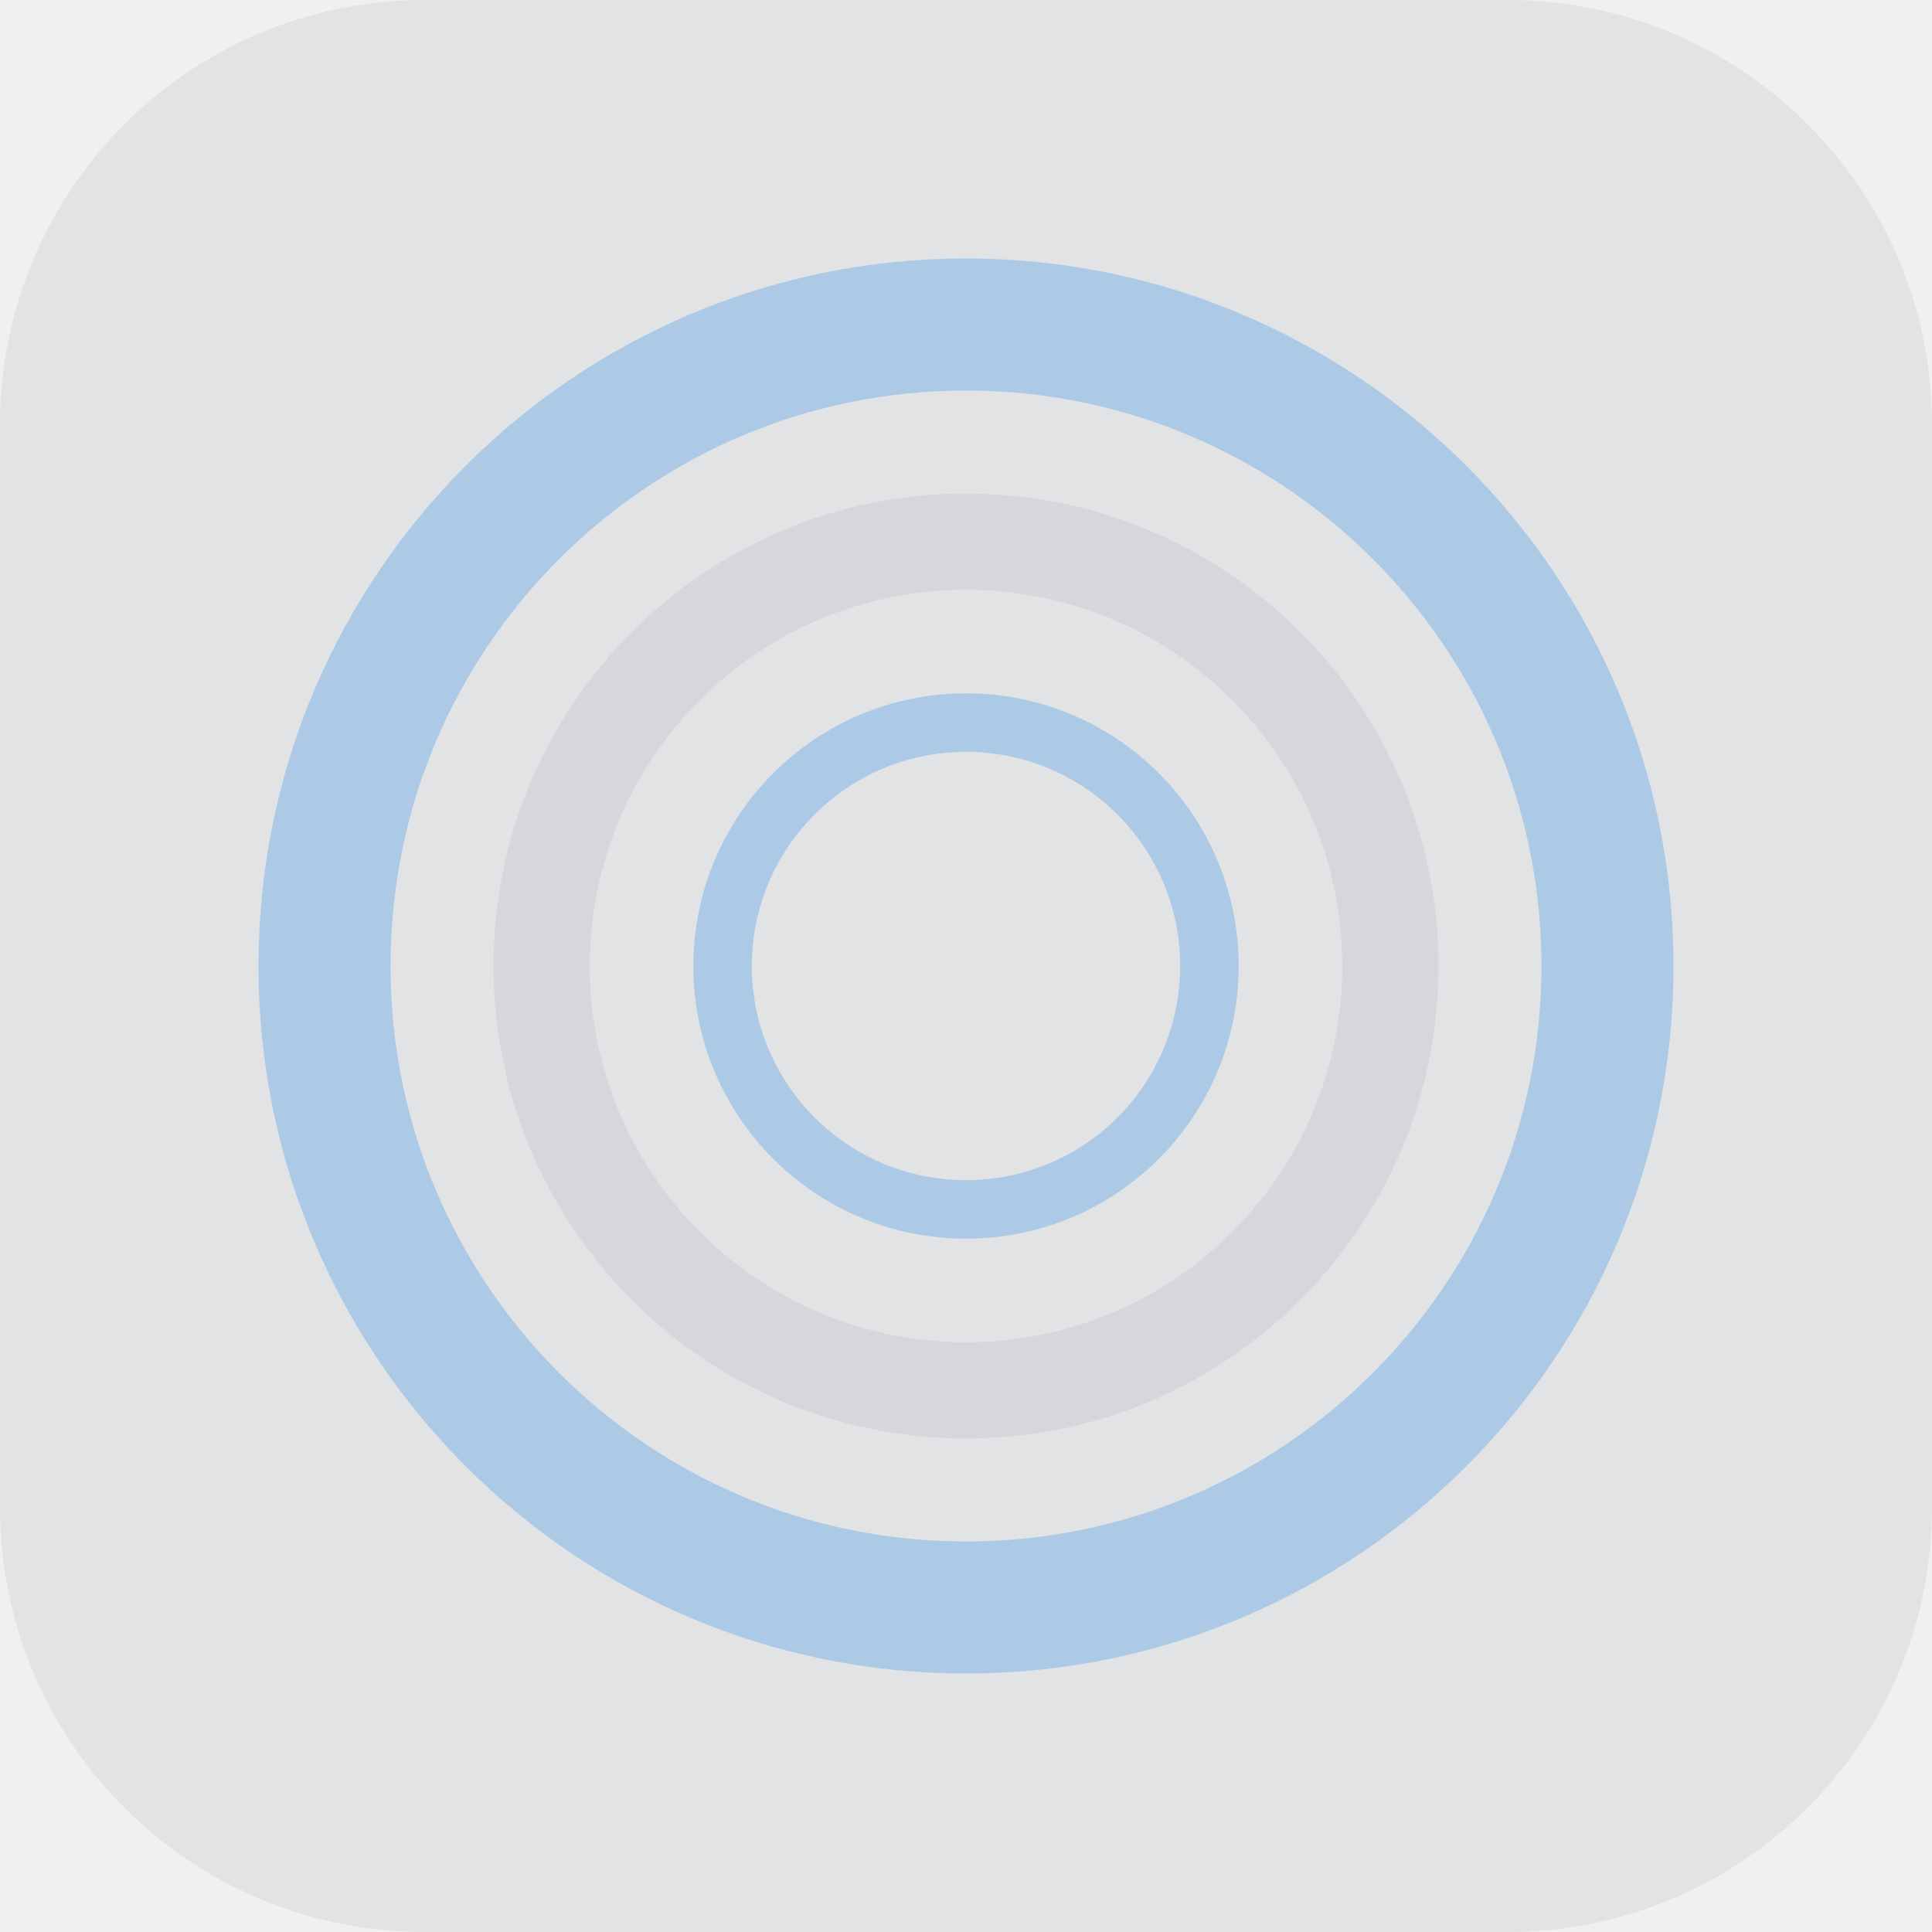
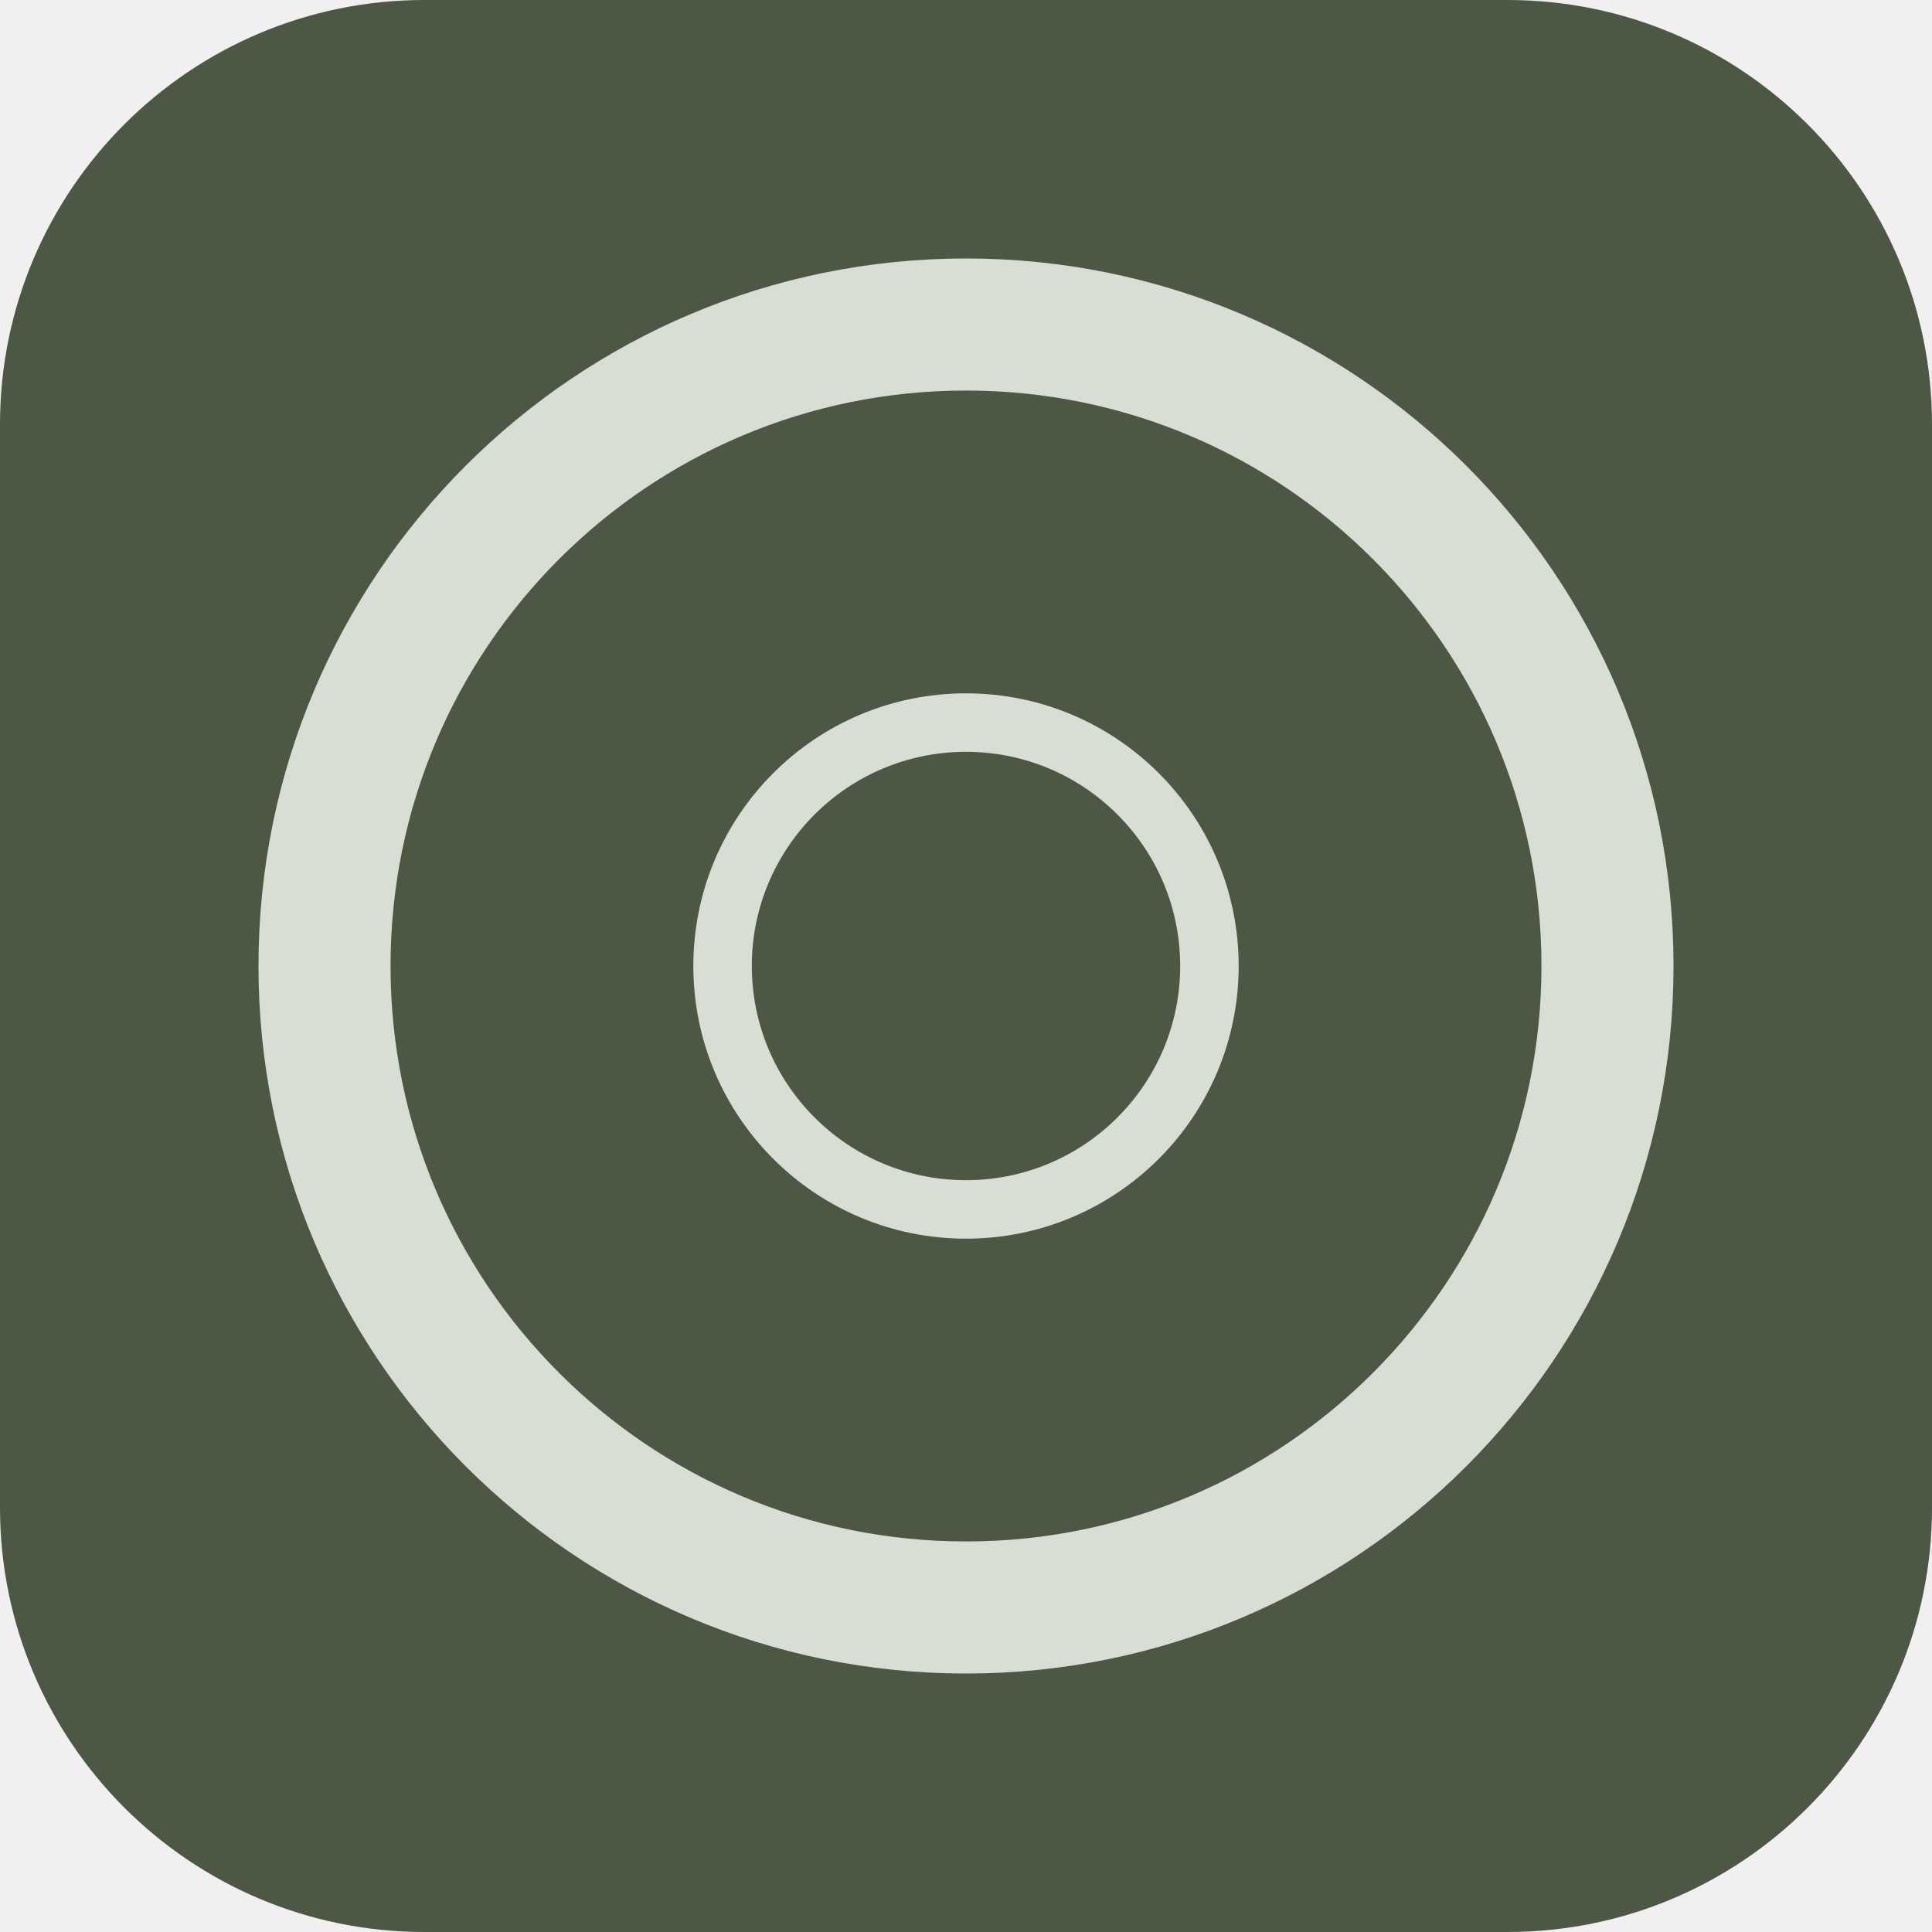
<svg xmlns="http://www.w3.org/2000/svg" width="1024" height="1024" viewBox="0 0 1024 1024" fill="none">
  <g clip-path="url(#clip0_15_9)">
-     <rect width="1024" height="1024" rx="225" fill="#10284010" />
-     <circle cx="512" cy="512" r="340" stroke="#ACCAE6FF" stroke-width="70" />
-     <circle cx="512" cy="512" r="224.915" stroke="#10284010" stroke-width="51" />
-     <circle cx="512" cy="512" r="129.018" stroke="#ACCAE6FF" stroke-width="31" />
+     <rect width="1024" height="1024" rx="225" fill="#4C5843FF" />
+     <circle cx="512" cy="512" r="340" stroke="#D8DED3FF" stroke-width="70" />
+     <circle cx="512" cy="512" r="224.915" stroke="#4C5843FF" stroke-width="51" />
+     <circle cx="512" cy="512" r="129.018" stroke="#D8DED3FF" stroke-width="31" />
  </g>
  <defs>
    <clipPath id="clip0_15_9">
      <rect width="1024" height="1024" fill="white" />
    </clipPath>
  </defs>
</svg>
